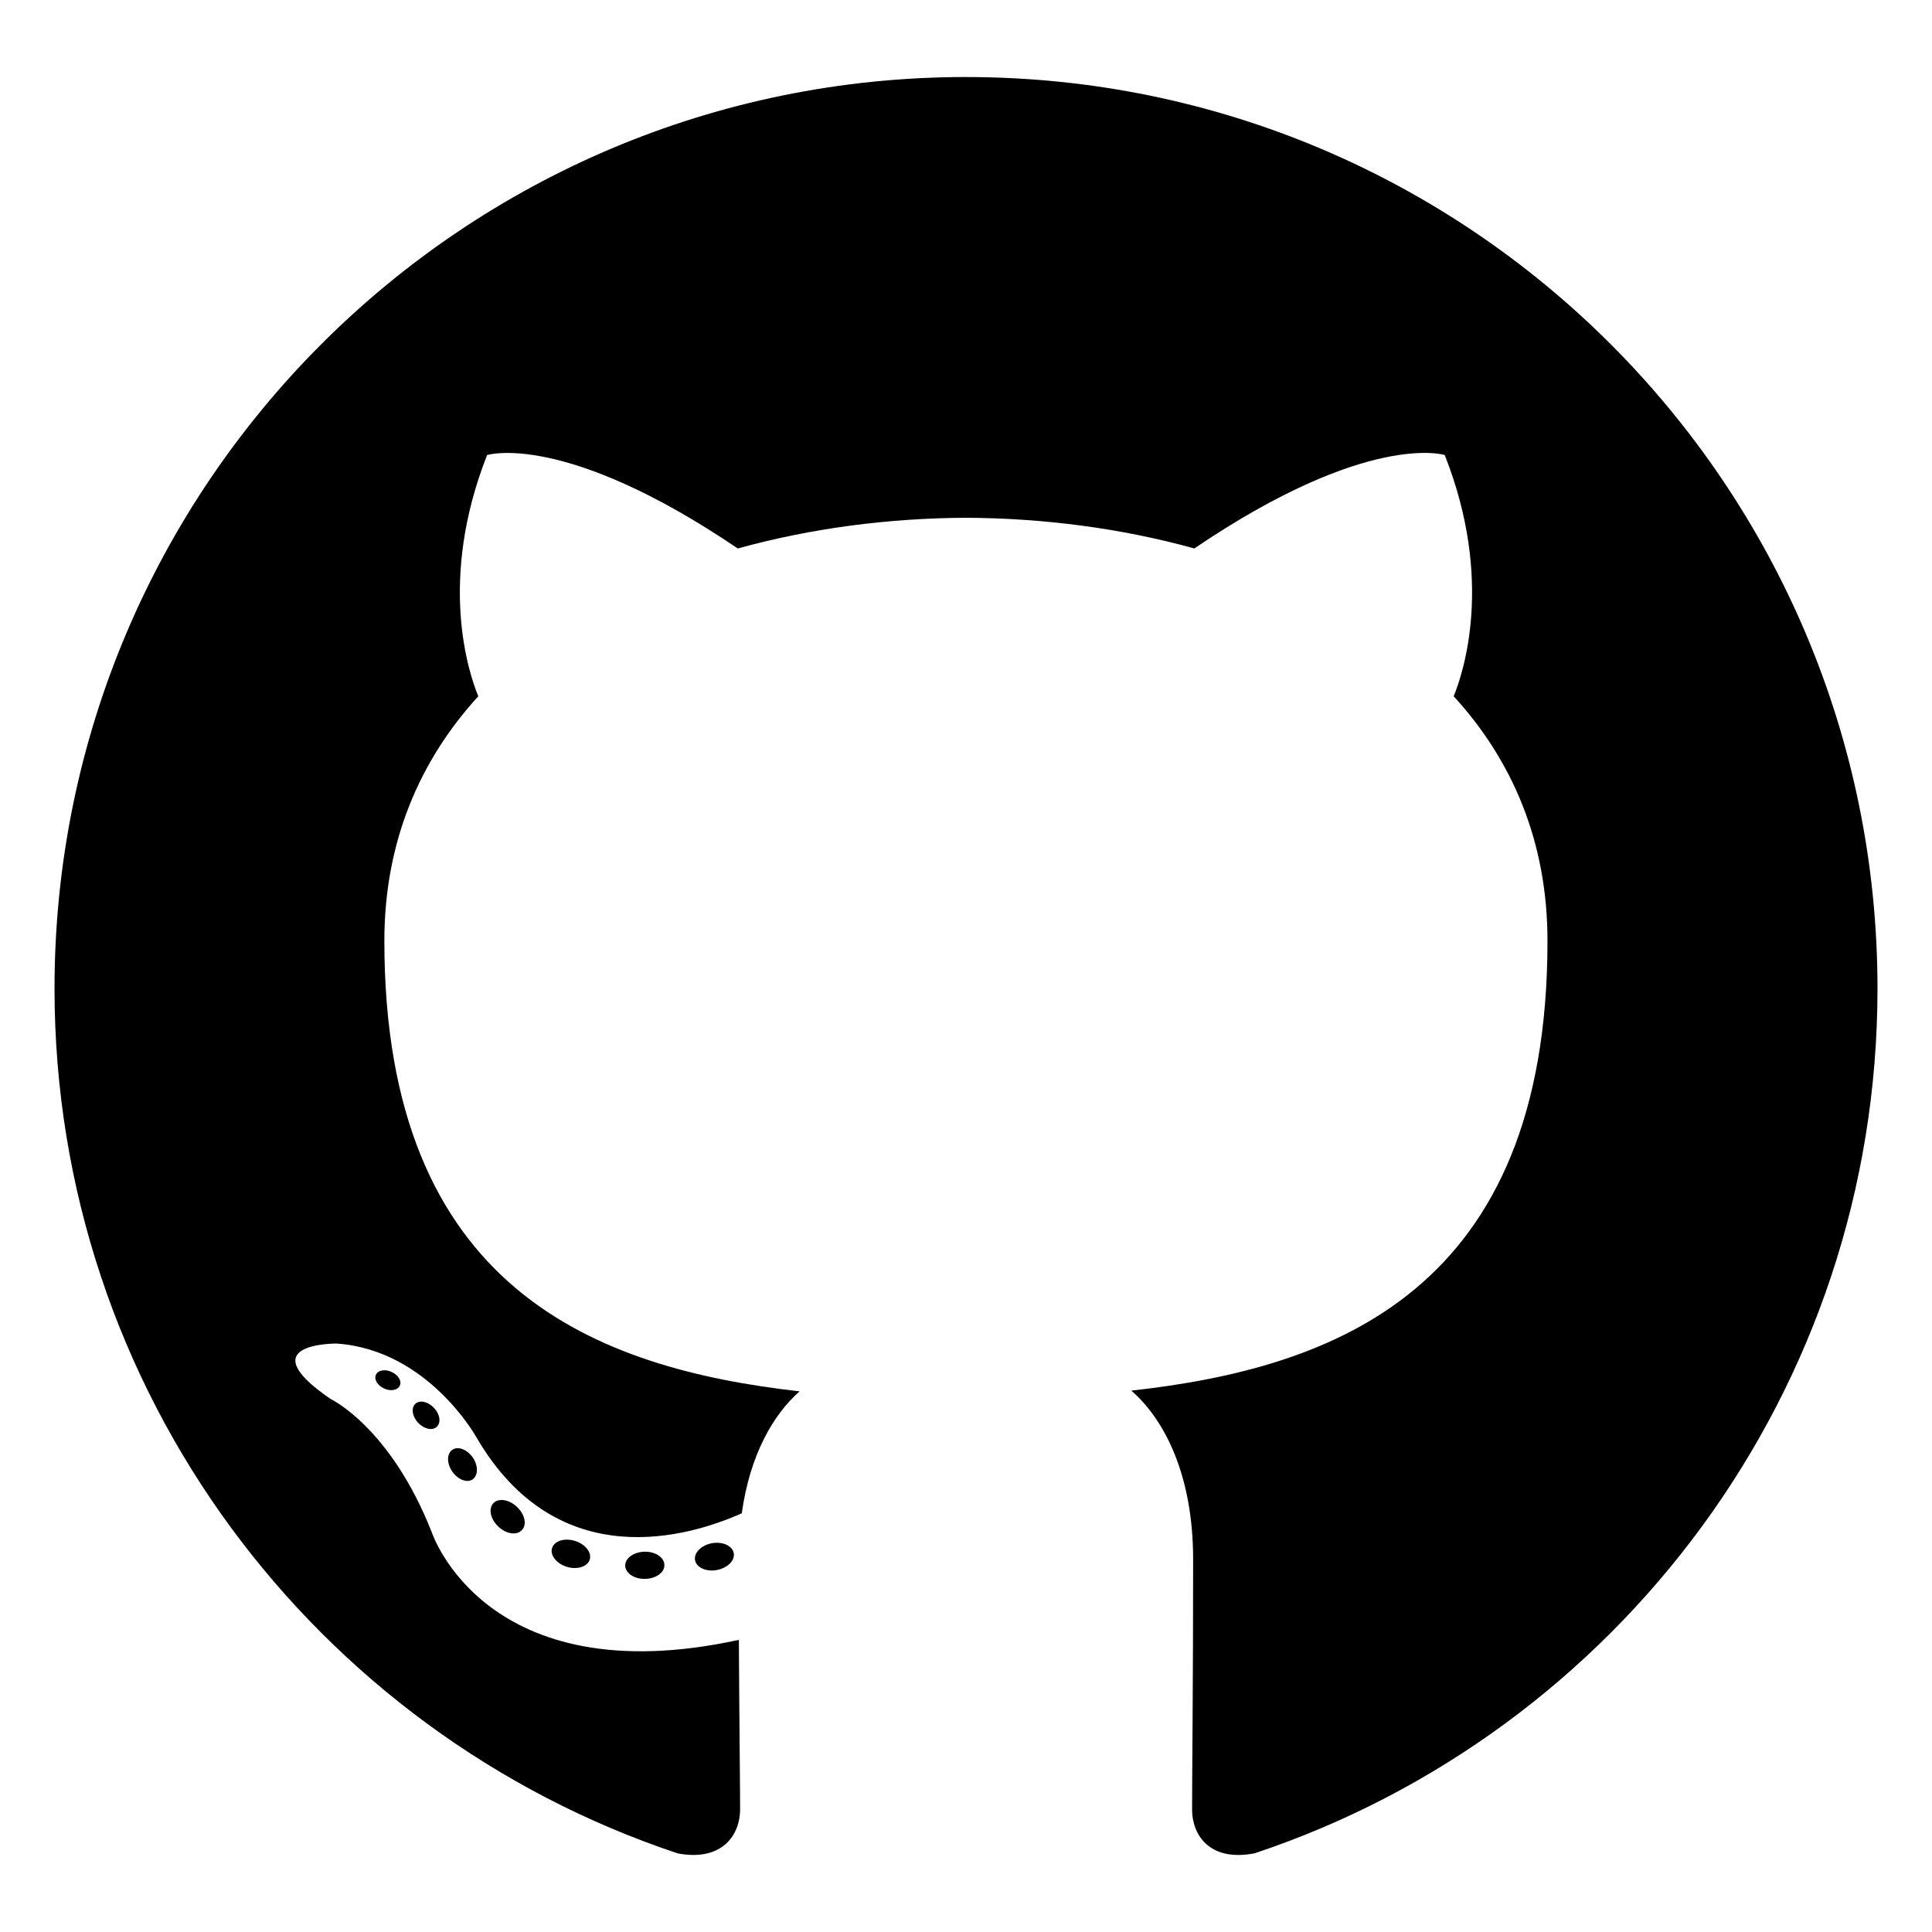
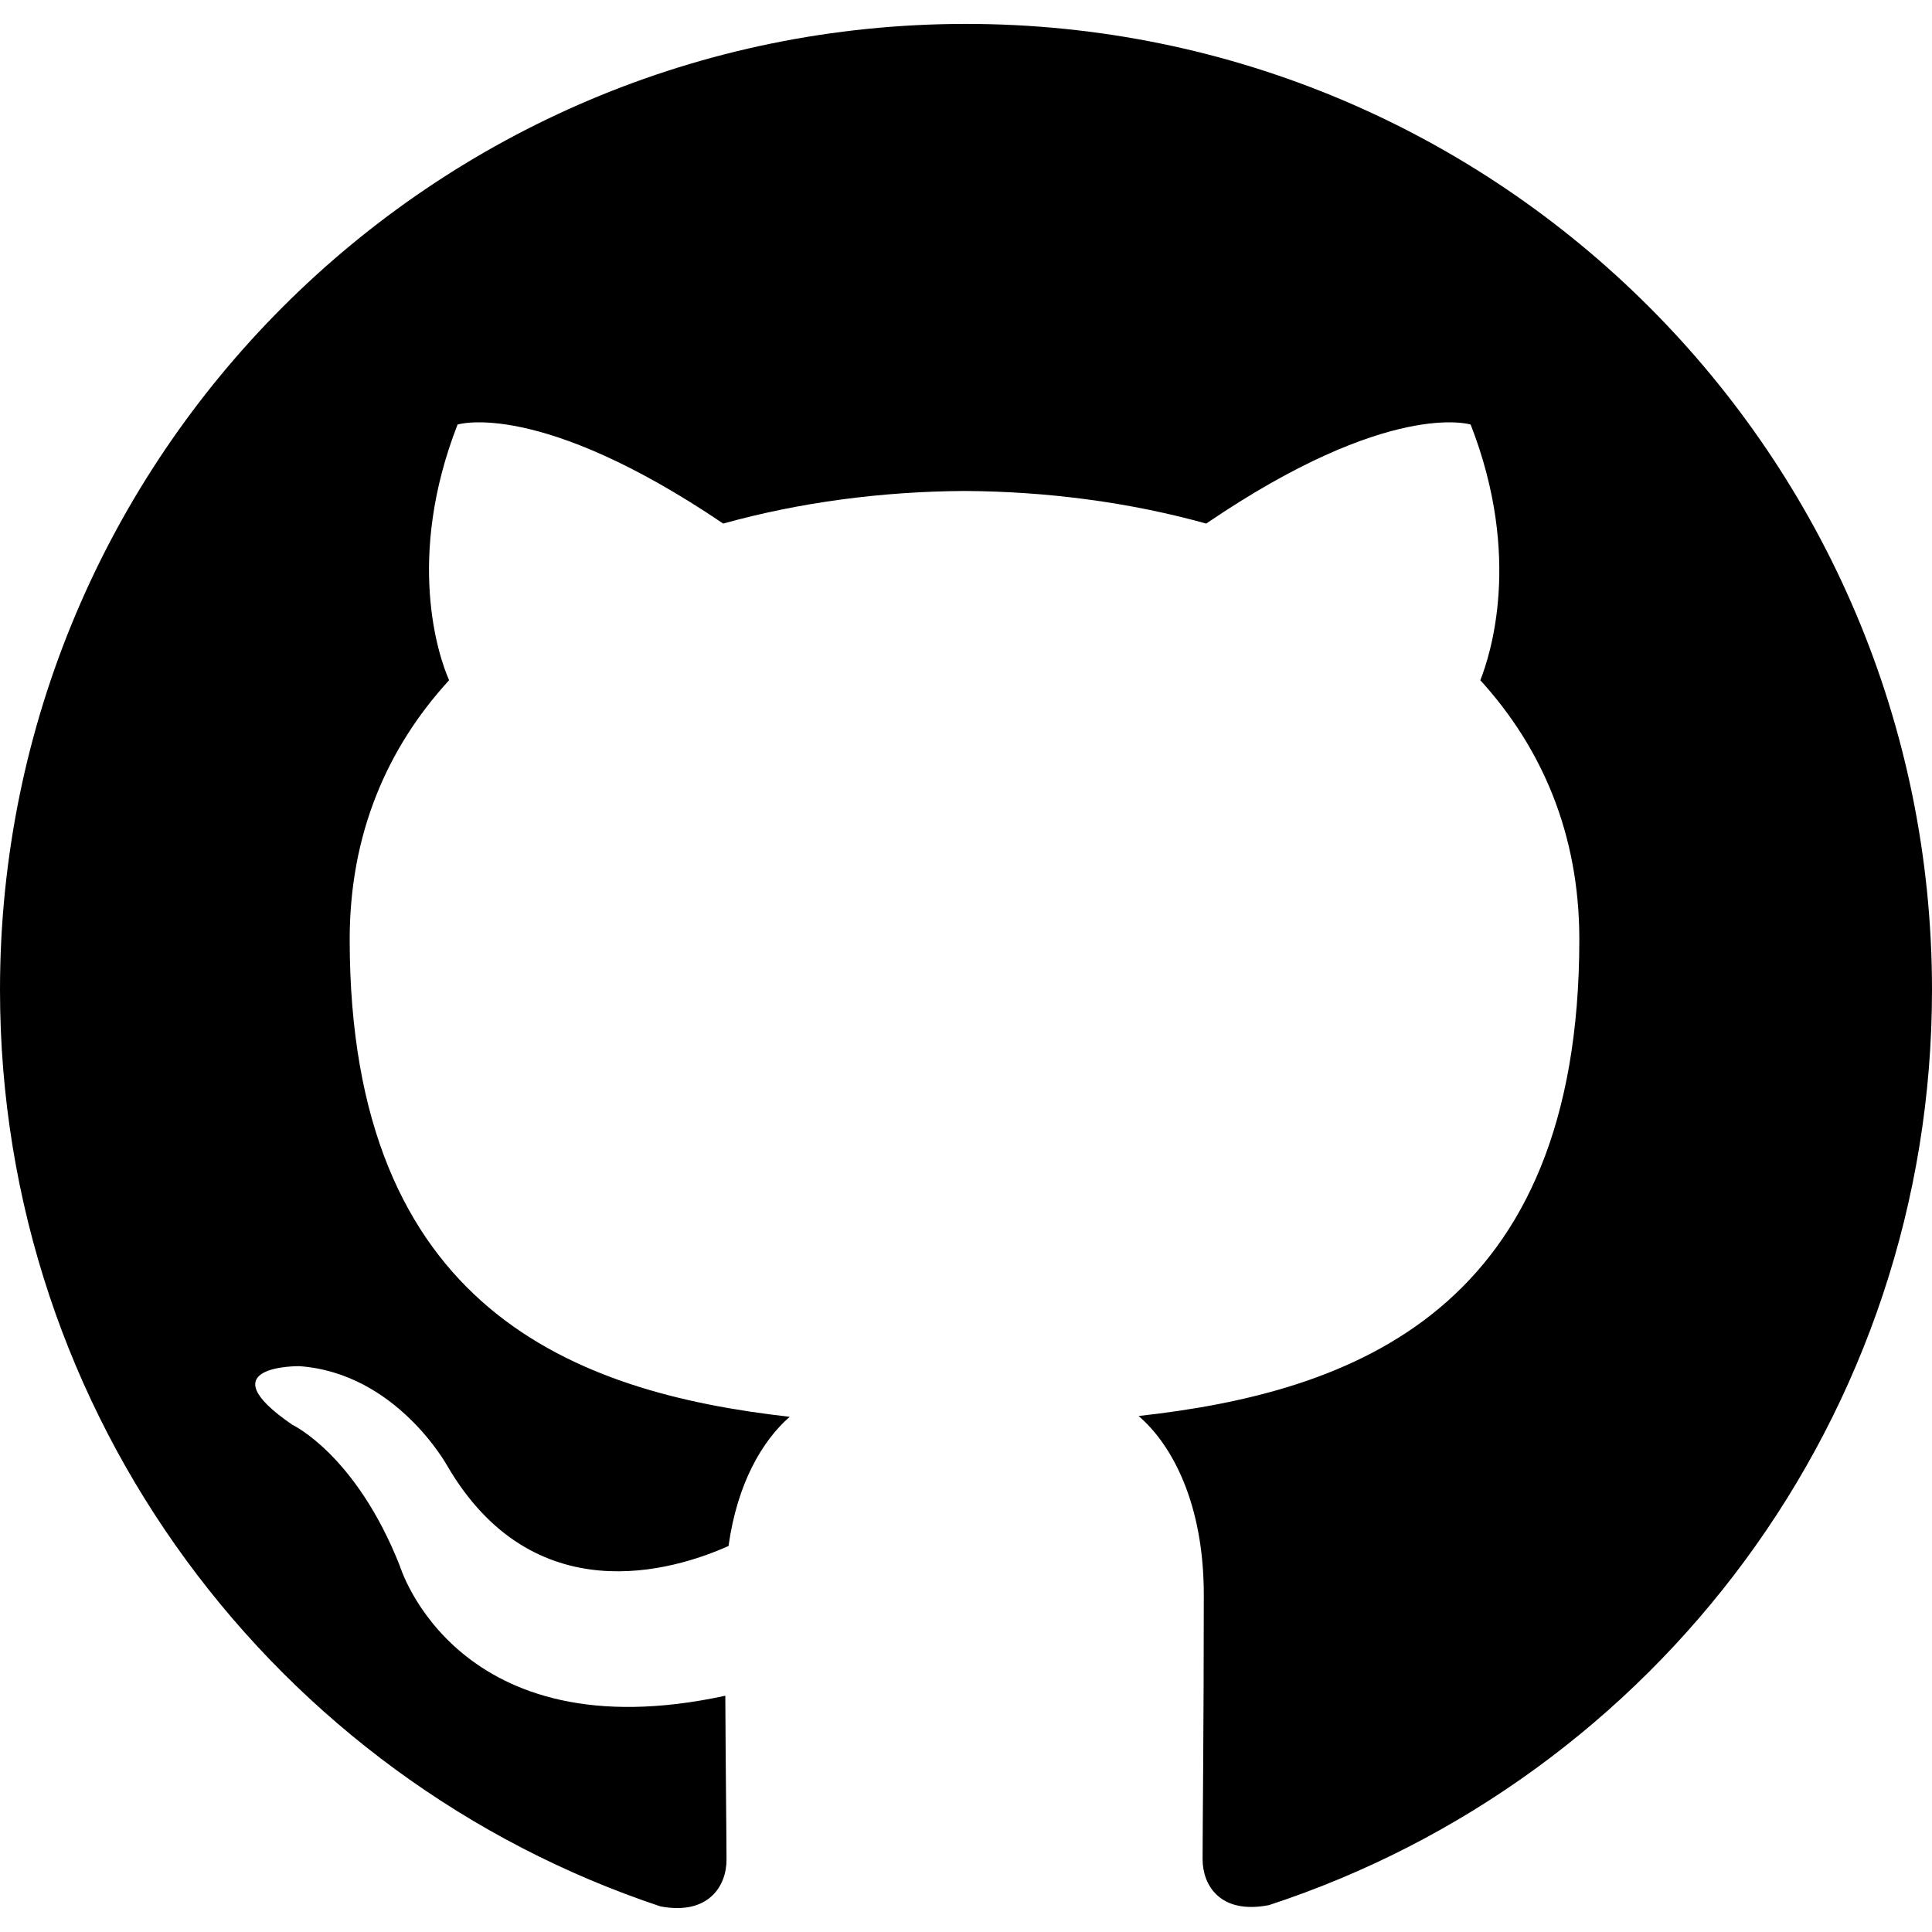
- <svg xmlns="http://www.w3.org/2000/svg" class="brand-icon" width="1em" height="1em" viewBox="0 0 128 128" aria-hidden="true" focusable="false">
-   <g fill="currentColor">
-     <path fill-rule="evenodd" d="M64 5.103c-33.347 0-60.388 27.035-60.388 60.388c0 26.682 17.303 49.317 41.297 57.303c3.017.56 4.125-1.31 4.125-2.905c0-1.44-.056-6.197-.082-11.243c-16.8 3.653-20.345-7.125-20.345-7.125c-2.747-6.98-6.705-8.836-6.705-8.836c-5.48-3.748.413-3.67.413-3.67c6.063.425 9.257 6.223 9.257 6.223c5.386 9.23 14.127 6.562 17.573 5.02c.542-3.903 2.107-6.568 3.834-8.076c-13.413-1.525-27.514-6.704-27.514-29.843c0-6.593 2.36-11.98 6.223-16.21c-.628-1.52-2.695-7.662.584-15.98c0 0 5.07-1.623 16.61 6.19C53.7 35 58.867 34.327 64 34.304c5.13.023 10.3.694 15.127 2.033c11.526-7.813 16.59-6.19 16.59-6.19c3.287 8.317 1.22 14.46.593 15.98c3.872 4.23 6.215 9.617 6.215 16.21c0 23.194-14.127 28.3-27.574 29.796c2.167 1.874 4.097 5.55 4.097 11.183c0 8.08-.07 14.583-.07 16.572c0 1.607 1.088 3.49 4.148 2.897c23.98-7.994 41.263-30.622 41.263-57.294C124.388 32.14 97.35 5.104 64 5.104z" clip-rule="evenodd" />
-     <path d="M26.484 91.806c-.133.3-.605.39-1.035.185c-.44-.196-.685-.605-.543-.906c.13-.31.603-.395 1.04-.188c.44.197.69.61.537.91zm2.446 2.729c-.287.267-.85.143-1.232-.28c-.396-.42-.47-.983-.177-1.254c.298-.266.844-.14 1.24.28c.394.426.472.984.17 1.255zm2.382 3.477c-.37.258-.976.017-1.35-.52c-.37-.538-.37-1.183.01-1.44c.373-.258.97-.025 1.35.507c.368.545.368 1.19-.01 1.452zm3.261 3.361c-.33.365-1.036.267-1.552-.23c-.527-.487-.674-1.18-.343-1.544c.336-.366 1.045-.264 1.564.23c.527.486.686 1.18.333 1.543zm4.5 1.951c-.147.473-.825.688-1.51.486c-.683-.207-1.13-.76-.99-1.238c.14-.477.823-.7 1.512-.485c.683.206 1.13.756.988 1.237m4.943.361c.017.498-.563.91-1.28.92c-.723.017-1.308-.387-1.315-.877c0-.503.568-.91 1.29-.924c.717-.013 1.306.387 1.306.88zm4.598-.782c.086.485-.413.984-1.126 1.117c-.7.13-1.35-.172-1.44-.653c-.086-.498.422-.997 1.122-1.126c.714-.123 1.354.17 1.444.663zm0 0" />
-   </g>
+ <svg xmlns="http://www.w3.org/2000/svg" class="brand-icon" width="1em" height="1em" viewBox="0 0 24 24" fill="currentColor" aria-hidden="true" focusable="false">
+   <path d="M12 .297c-6.63 0-12 5.373-12 12 0 5.303 3.438 9.8 8.205 11.385.6.113.82-.258.82-.577 0-.285-.01-1.04-.015-2.04-3.338.724-4.042-1.61-4.042-1.61C4.422 18.07 3.633 17.7 3.633 17.7c-1.087-.744.084-.729.084-.729 1.205.084 1.838 1.236 1.838 1.236 1.07 1.835 2.809 1.305 3.495.998.108-.776.417-1.305.76-1.605-2.665-.3-5.466-1.332-5.466-5.93 0-1.31.465-2.38 1.235-3.22-.135-.303-.54-1.523.105-3.176 0 0 1.005-.322 3.3 1.23.96-.267 1.98-.399 3-.405 1.02.006 2.04.138 3 .405 2.28-1.552 3.285-1.23 3.285-1.23.645 1.653.24 2.873.12 3.176.765.84 1.23 1.91 1.23 3.22 0 4.61-2.805 5.625-5.475 5.92.42.36.81 1.096.81 2.22 0 1.606-.015 2.896-.015 3.286 0 .315.21.69.825.57C20.565 22.092 24 17.592 24 12.297c0-6.627-5.373-12-12-12" />
</svg>
